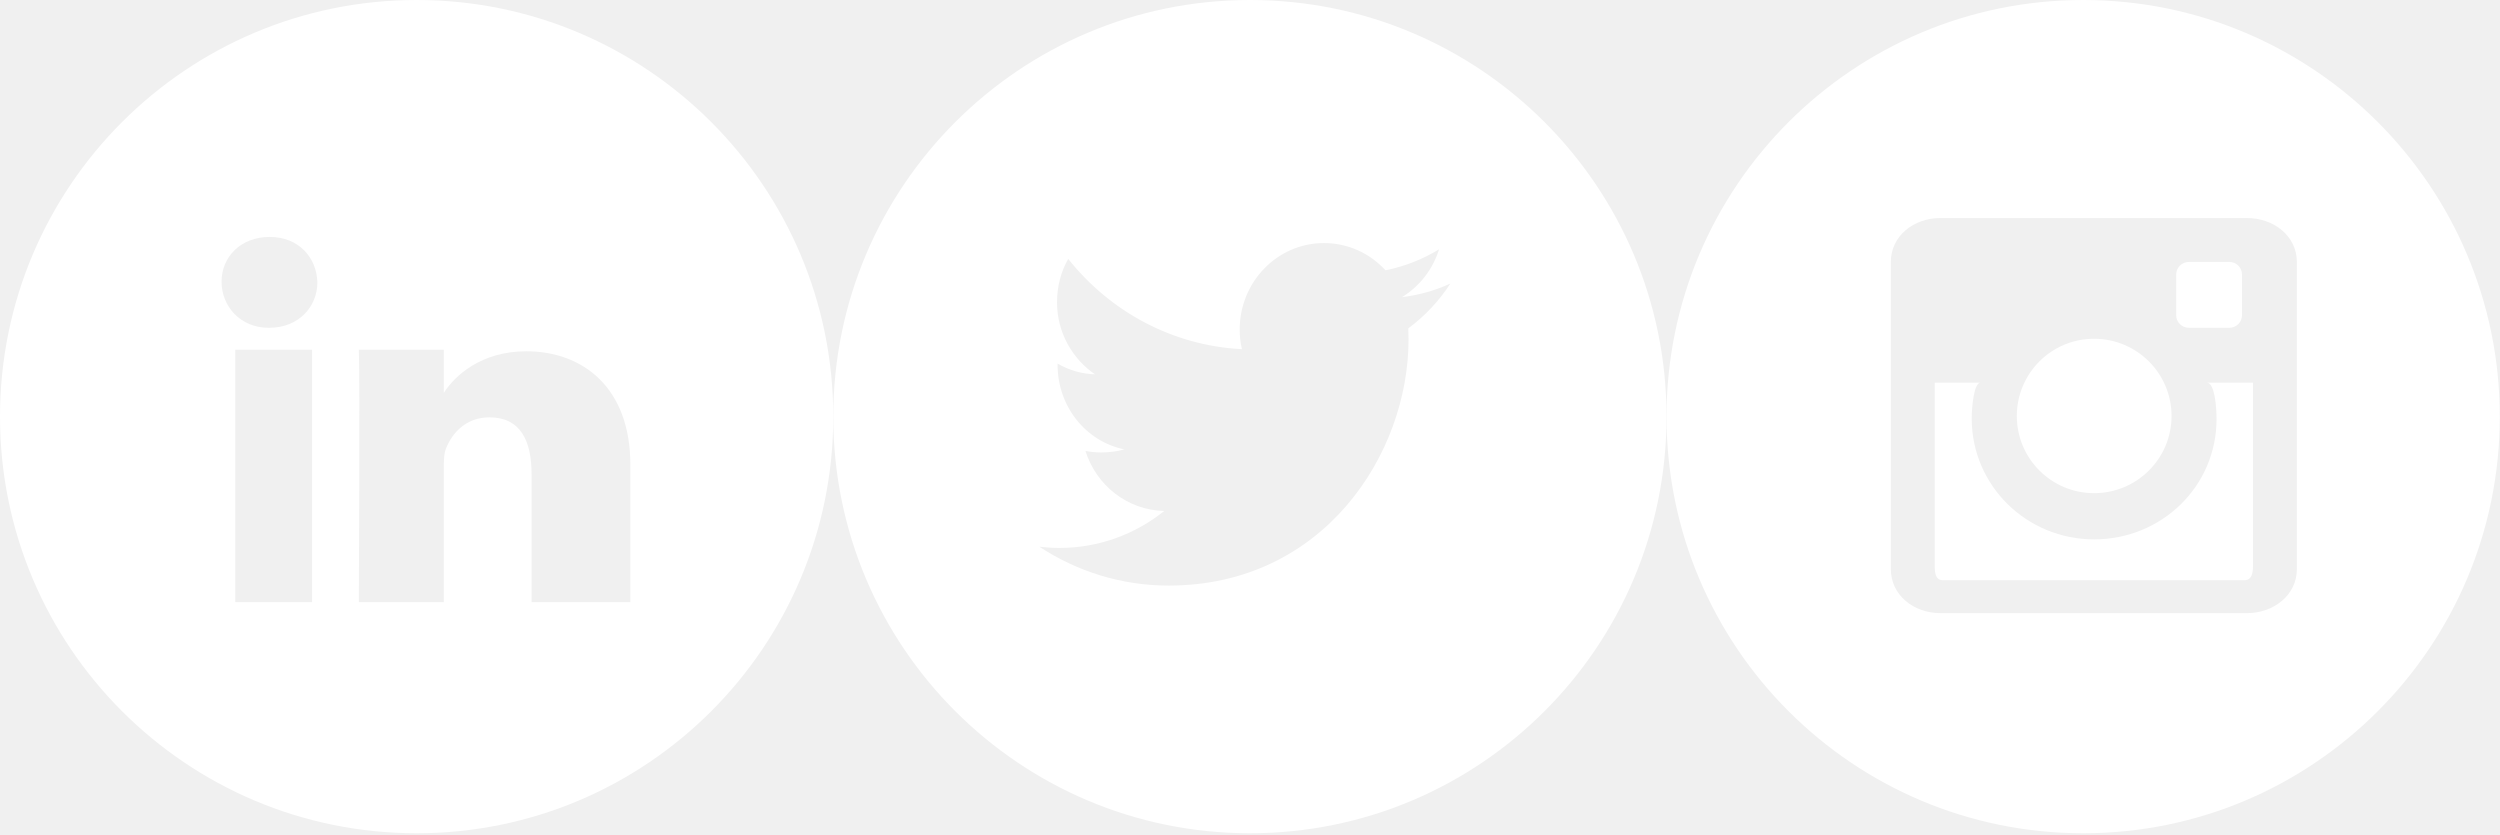
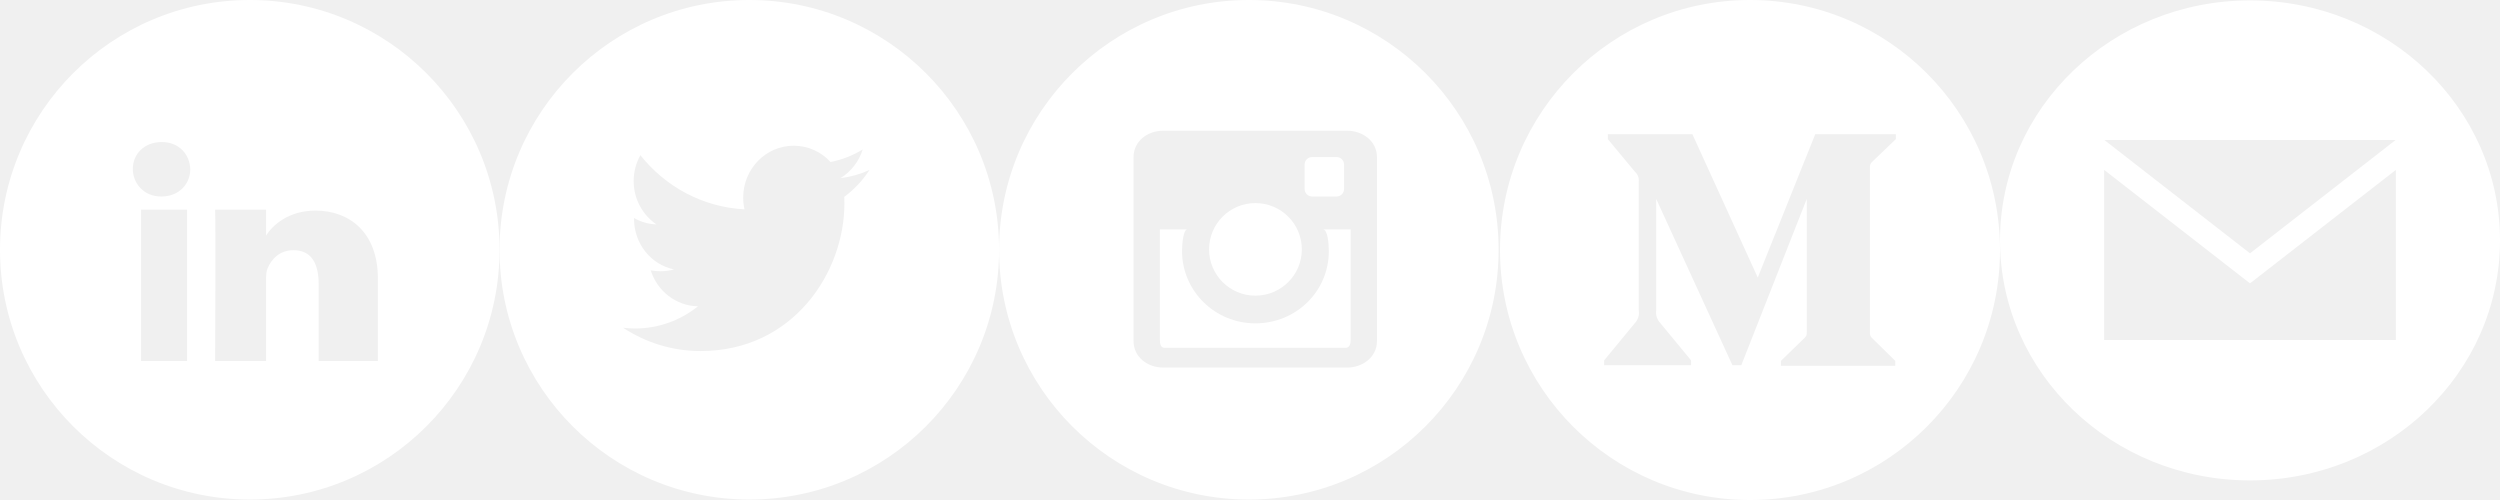
- <svg xmlns="http://www.w3.org/2000/svg" version="1.1" id="Layer_1" x="0px" y="0px" width="227.808px" height="76px" viewBox="0 0 227.808 76" enable-background="new 0 0 227.808 76" xml:space="preserve">
-   <g>
-     <path fill="#FFFFFF" d="M183.779,37.909c0-3.89,3.149-7.04,7.04-7.04c3.899,0,7.06,3.15,7.06,7.04c0,3.881-3.16,7.03-7.06,7.03   C186.929,44.939,183.779,41.79,183.779,37.909" />
-     <path fill="#FFFFFF" d="M204.299,28.72c0,0.635-0.515,1.149-1.149,1.149h-3.7c-0.635,0-1.15-0.515-1.15-1.149v-3.7   c0-0.635,0.516-1.15,1.15-1.15h3.7c0.635,0,1.149,0.516,1.149,1.15V28.72z" />
-     <path fill="#FFFFFF" d="M201.089,34.869h4.21v16.74c0,0.641-0.14,1.26-0.77,1.26h-27.5c-0.63,0-0.73-0.619-0.73-1.26v-16.74h4.17   c-0.6,0-0.8,2.24-0.8,3.261c0,6.13,5.01,11.02,11.15,11.02c6.16,0,11.16-4.835,11.16-10.965   C201.979,37.165,201.829,34.869,201.089,34.869" />
-     <path fill="#FFFFFF" d="M189.829,0c-20.97,0-37.97,17-37.97,37.97c0,20.96,17,37.96,37.97,37.96c20.96,0,37.96-17,37.96-37.96   C227.789,17,210.789,0,189.829,0 M209.299,51.85c0,2.4-2.14,4.02-4.54,4.02h-27.95c-2.409,0-4.51-1.619-4.51-4.02V23.88   c0-2.4,2.101-4.011,4.51-4.011h27.95c2.4,0,4.54,1.61,4.54,4.011V51.85z" />
+ <svg xmlns="http://www.w3.org/2000/svg" width="380px" height="76px" viewBox="0 0 380 76" version="1.1">
+   <defs />
+   <g id="Page-1" stroke="none" stroke-width="1" fill="none" fill-rule="evenodd">
+     <g id="social-icons" fill="#FFFFFF">
+       <path d="M342,0.061 C321.014,0.061 304,16.395 304,36.541 C304,56.687 321.014,73.021 342,73.021 C362.986,73.021 380,56.687 380,36.541 C380,16.395 362.986,0.061 342,0.061 Z M364.135,21.28 L342,38.505 L319.862,21.28 L364.135,21.28 Z M364.167,51.68 L319.833,51.68 L319.833,25.825 L342,43.071 L364.167,25.828 L364.167,51.68 Z" id="Email" fill-rule="nonzero" />
+       <g id="Instagram" transform="translate(151, 0)" fill-rule="nonzero">
+         <path d="M32.779,37.909 C32.779,34.019 35.928,30.869 39.819,30.869 C43.718,30.869 46.879,34.019 46.879,37.909 C46.879,41.79 43.719,44.939 39.819,44.939 C35.929,44.939 32.779,41.79 32.779,37.909" id="Shape" />
+         <path d="M53.299,28.72 C53.299,29.355 52.784,29.869 52.15,29.869 L48.45,29.869 C47.815,29.869 47.3,29.354 47.3,28.72 L47.3,25.02 C47.3,24.385 47.816,23.87 48.45,23.87 L52.15,23.87 C52.785,23.87 53.299,24.386 53.299,25.02 L53.299,28.72 Z" id="Shape" />
+         <path d="M50.089,34.869 L54.299,34.869 L54.299,51.609 C54.299,52.25 54.159,52.869 53.529,52.869 L26.029,52.869 C25.399,52.869 25.299,52.25 25.299,51.609 L25.299,34.869 L29.469,34.869 C28.869,34.869 28.669,37.109 28.669,38.13 C28.669,44.26 33.679,49.15 39.819,49.15 C45.979,49.15 50.979,44.315 50.979,38.185 C50.979,37.165 50.829,34.869 50.089,34.869" id="Shape" />
+         <path d="M38.829,0 C17.859,0 0.859,17 0.859,37.97 C0.859,58.93 17.859,75.93 38.829,75.93 C59.789,75.93 76.789,58.93 76.789,37.97 C76.789,17 59.789,0 38.829,0 Z M58.299,51.85 C58.299,54.25 56.159,55.87 53.759,55.87 L25.809,55.87 C23.4,55.87 21.299,54.251 21.299,51.85 L21.299,23.88 C21.299,21.48 23.4,19.869 25.809,19.869 L53.759,19.869 C56.159,19.869 58.299,21.479 58.299,23.88 L58.299,51.85 Z" id="Shape" />
+       </g>
+       <path d="M113.899,0 C92.93,0 75.93,17 75.93,37.97 C75.93,58.93 92.93,75.93 113.9,75.93 C134.86,75.93 151.86,58.93 151.86,37.97 C151.859,17 134.859,0 113.899,0 M128.329,29.92 C128.34,30.26 128.35,30.6 128.35,30.94 C128.35,41.35 120.62,53.36 106.49,53.36 C102.15,53.36 98.11,52.05 94.71,49.82 C95.311,49.89 95.921,49.93 96.54,49.93 C100.141,49.93 103.46,48.67 106.091,46.56 C102.721,46.49 99.891,44.22 98.91,41.09 C99.381,41.18 99.86,41.23 100.35,41.23 C101.06,41.23 101.82,41.13 102.459,40.95 C98.939,40.23 96.369,37.041 96.369,33.221 L96.369,33.131 C97.369,33.711 98.519,34.07 99.779,34.11 C97.709,32.7 96.319,30.28 96.319,27.55 C96.319,26.11 96.679,24.75 97.34,23.59 C101.13,28.36 106.779,31.489 113.17,31.819 C113.029,31.239 112.965,30.639 112.965,30.029 C112.965,25.679 116.402,22.149 120.642,22.149 C122.852,22.149 124.851,23.099 126.25,24.629 C128,24.278 129.641,23.629 131.131,22.719 C130.561,24.559 129.34,26.109 127.749,27.079 C129.31,26.889 130.789,26.469 132.159,25.839 C131.14,27.42 129.829,28.81 128.329,29.92" id="Twitter" fill-rule="nonzero" />
+       <path d="M37.97,0 C17,0 0,17 0,37.97 C0,58.93 17,75.93 37.97,75.93 C58.93,75.93 75.93,58.93 75.93,37.97 C75.93,17 58.93,0 37.97,0 Z M28.439,54.869 L21.439,54.869 L21.439,31.869 L28.439,31.869 L28.439,54.869 Z M24.529,29.869 L24.479,29.869 C21.87,29.869 20.189,27.88 20.189,25.67 C20.189,23.42 21.919,21.59 24.58,21.59 C27.229,21.59 28.859,23.48 28.92,25.73 C28.92,27.939 27.229,29.869 24.529,29.869 Z M57.439,54.869 L48.439,54.869 L48.439,43.22 C48.439,40.13 47.41,38.03 44.599,38.03 C42.459,38.03 41.219,39.45 40.66,40.82 C40.449,41.31 40.439,41.99 40.439,42.68 L40.439,54.869 L32.699,54.869 C32.699,54.869 32.8,33.869 32.699,31.869 L40.439,31.869 L40.439,35.8 C41.439,34.239 43.839,32.01 47.96,32.01 C53.069,32.01 57.439,35.28 57.439,42.34 L57.439,54.869 Z" id="LinkedIn" fill-rule="nonzero" />
+       <path d="M288.084,55.597 L288.084,54.853 L284.626,51.458 C284.322,51.227 284.17,50.844 284.234,50.467 L284.234,25.533 C284.17,25.156 284.322,24.773 284.626,24.542 L288.167,21.147 L288.167,20.403 L275.915,20.403 L267.181,42.19 L257.244,20.403 L244.391,20.403 L244.391,21.147 L248.533,26.134 C248.938,26.499 249.147,27.037 249.09,27.582 L249.09,47.177 C249.21,47.883 248.989,48.605 248.492,49.121 L243.833,54.771 L243.833,55.515 L257.038,55.515 L257.038,54.771 L252.38,49.121 C251.88,48.605 251.642,47.889 251.74,47.177 L251.74,30.229 L263.33,55.515 L264.676,55.515 L274.629,30.229 L274.629,50.385 C274.629,50.923 274.629,51.025 274.278,51.376 L270.699,54.853 L270.699,55.597 L288.084,55.597 Z M266,0 C245.018,0 228,17.011 228,38 C228,58.986 245.018,76 266,76 C286.986,76 304,58.986 304,38 C304,17.011 286.986,0 266,0 Z" id="Medium" />
+     </g>
  </g>
-   <path fill="#FFFFFF" d="M113.899,0C92.93,0,75.93,17,75.93,37.97c0,20.96,17,37.96,37.97,37.96c20.96,0,37.96-17,37.96-37.96  C151.859,17,134.859,0,113.899,0 M128.329,29.92c0.011,0.34,0.021,0.68,0.021,1.02c0,10.41-7.73,22.42-21.86,22.42  c-4.34,0-8.38-1.31-11.78-3.54c0.601,0.07,1.211,0.11,1.83,0.11c3.601,0,6.92-1.26,9.551-3.37c-3.37-0.07-6.2-2.34-7.181-5.47  c0.471,0.09,0.95,0.14,1.44,0.14c0.71,0,1.47-0.1,2.109-0.28c-3.52-0.72-6.09-3.909-6.09-7.729v-0.09c1,0.58,2.15,0.939,3.41,0.979  c-2.07-1.41-3.46-3.83-3.46-6.56c0-1.44,0.36-2.8,1.021-3.96c3.79,4.77,9.439,7.899,15.83,8.229c-0.141-0.58-0.205-1.18-0.205-1.79  c0-4.35,3.437-7.88,7.677-7.88c2.21,0,4.209,0.95,5.608,2.48c1.75-0.351,3.391-1,4.881-1.91c-0.57,1.84-1.791,3.39-3.382,4.36  c1.561-0.19,3.04-0.61,4.41-1.24C131.14,27.42,129.829,28.81,128.329,29.92" />
-   <path fill="#FFFFFF" d="M37.97,0C17,0,0,17,0,37.97c0,20.96,17,37.96,37.97,37.96c20.96,0,37.96-17,37.96-37.96  C75.93,17,58.93,0,37.97,0 M28.439,54.869h-7v-23h7V54.869z M24.529,29.869h-0.05c-2.609,0-4.29-1.989-4.29-4.199  c0-2.25,1.73-4.08,4.391-4.08c2.649,0,4.279,1.89,4.34,4.14C28.92,27.939,27.229,29.869,24.529,29.869 M57.439,54.869h-9V43.22  c0-3.09-1.029-5.19-3.84-5.19c-2.14,0-3.38,1.42-3.939,2.79c-0.211,0.49-0.221,1.17-0.221,1.86v12.189h-7.74c0,0,0.101-21,0-23h7.74  V35.8c1-1.561,3.4-3.79,7.521-3.79c5.109,0,9.479,3.27,9.479,10.33V54.869z" />
</svg>
